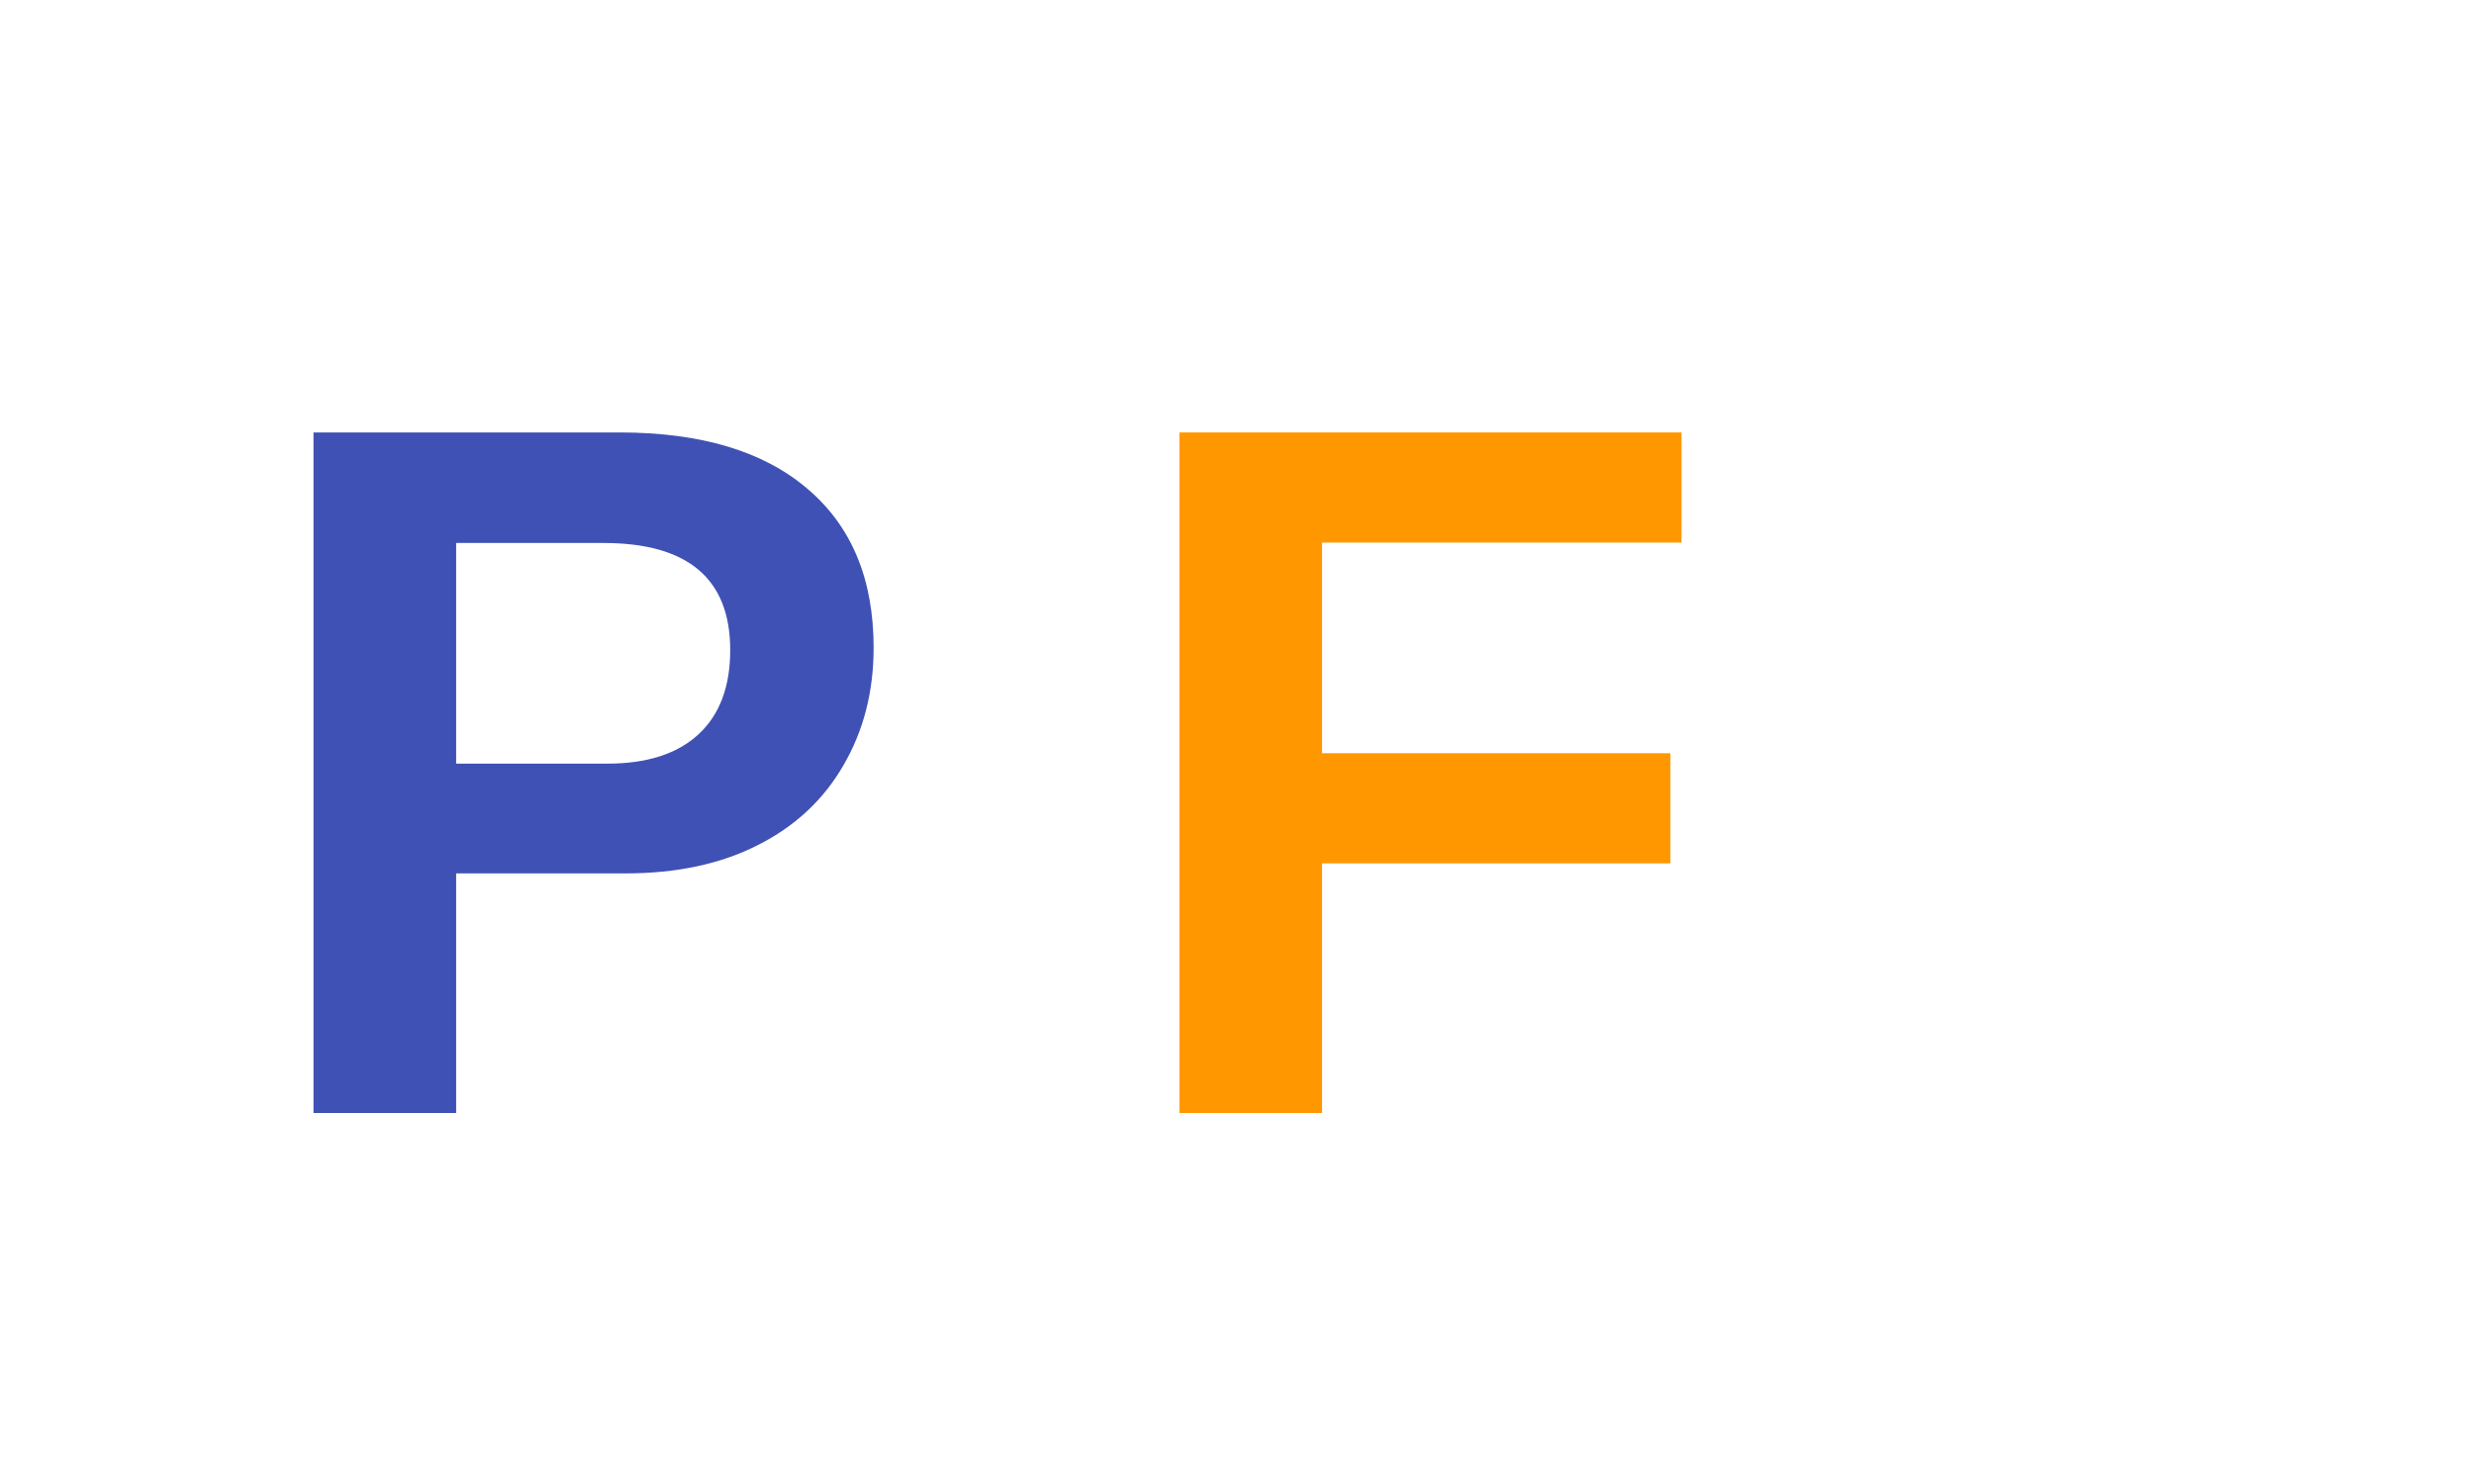
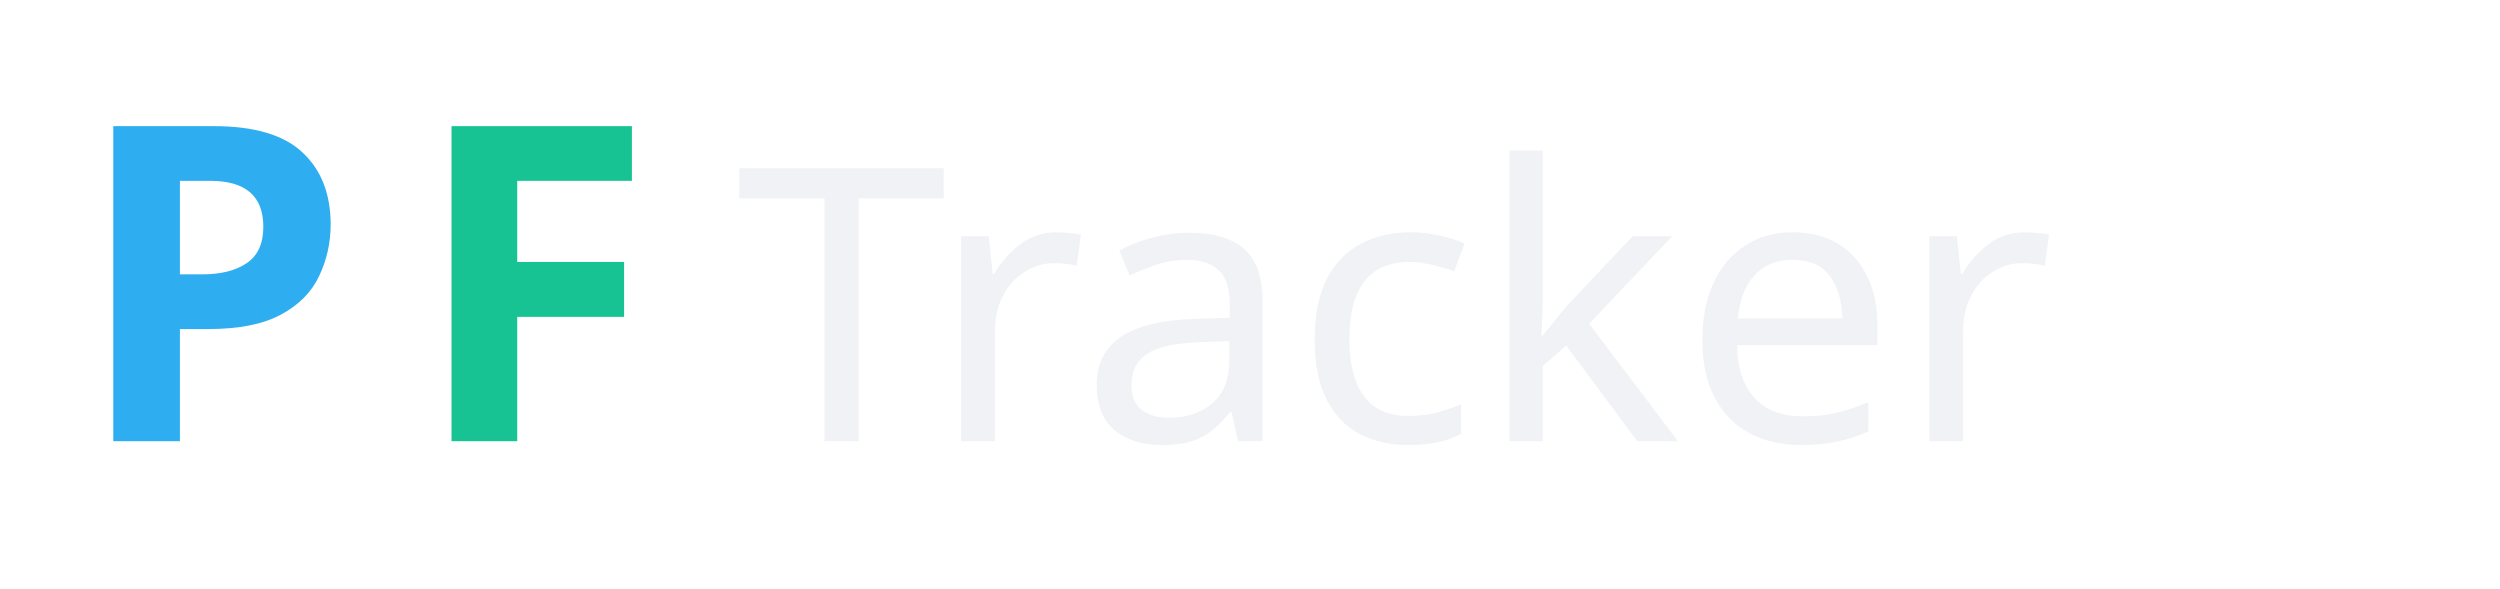
- <svg xmlns="http://www.w3.org/2000/svg" width="100" height="60" viewBox="0 0 100 60" fill="none">
+ <svg xmlns="http://www.w3.org/2000/svg" width="170" height="40" viewBox="0 0 170 40" fill="none">
  <style>
-     .p-color { fill: #3F51B5; } /* Deep Blue */
-     .f-color { fill: #FF9800; } /* Orange */
+     .font-logo-pf { font-family: 'PT Sans', sans-serif; font-weight: bold; font-size: 30px; }
+     .font-logo-tracker { font-family: 'PT Sans', sans-serif; font-weight: normal; font-size: 26px; }
  </style>
-   <text x="10" y="45" font-family="Arial, Helvetica, sans-serif" font-size="40" font-weight="bold" class="p-color">P</text>
-   <text x="45" y="45" font-family="Arial, Helvetica, sans-serif" font-size="40" font-weight="bold" class="f-color">F</text>
+   <text x="5" y="30" class="font-logo-pf" fill="#2EAEF0">P</text>
+   <text x="28" y="30" class="font-logo-pf" fill="#17C293">F</text>
+   <text x="50" y="30" class="font-logo-tracker" fill="#F0F2F5">Tracker</text>
</svg>
